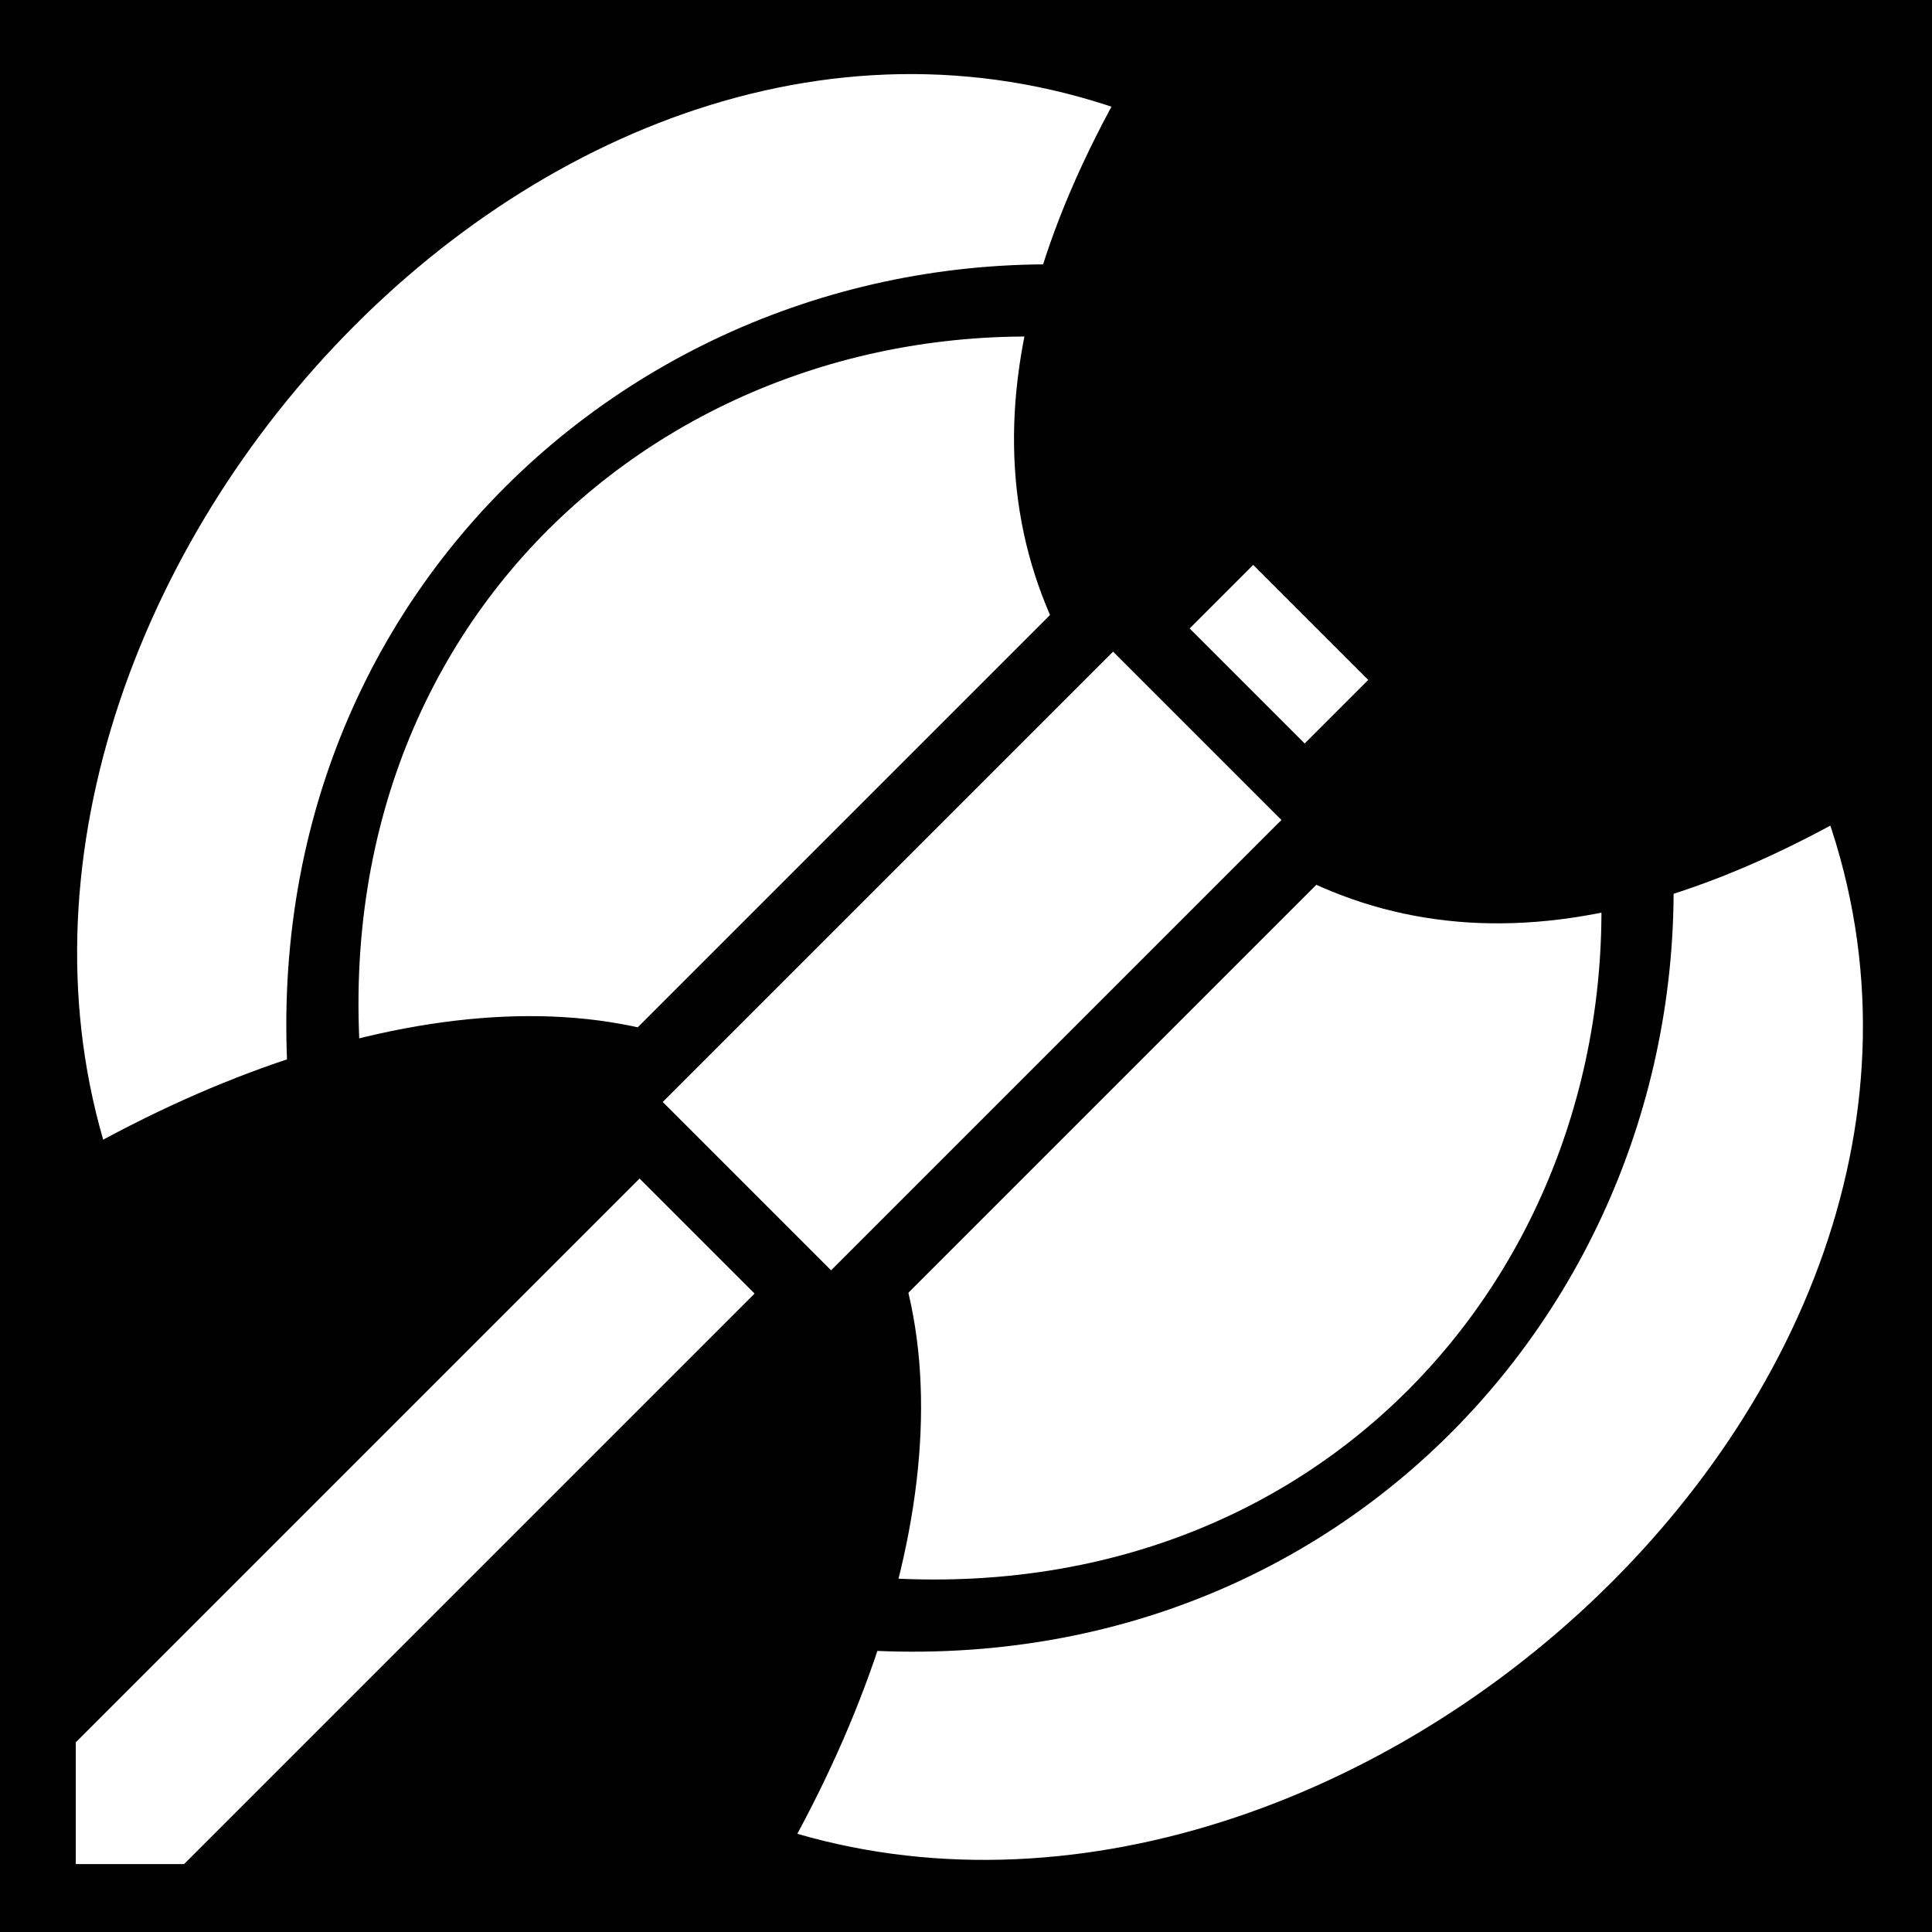
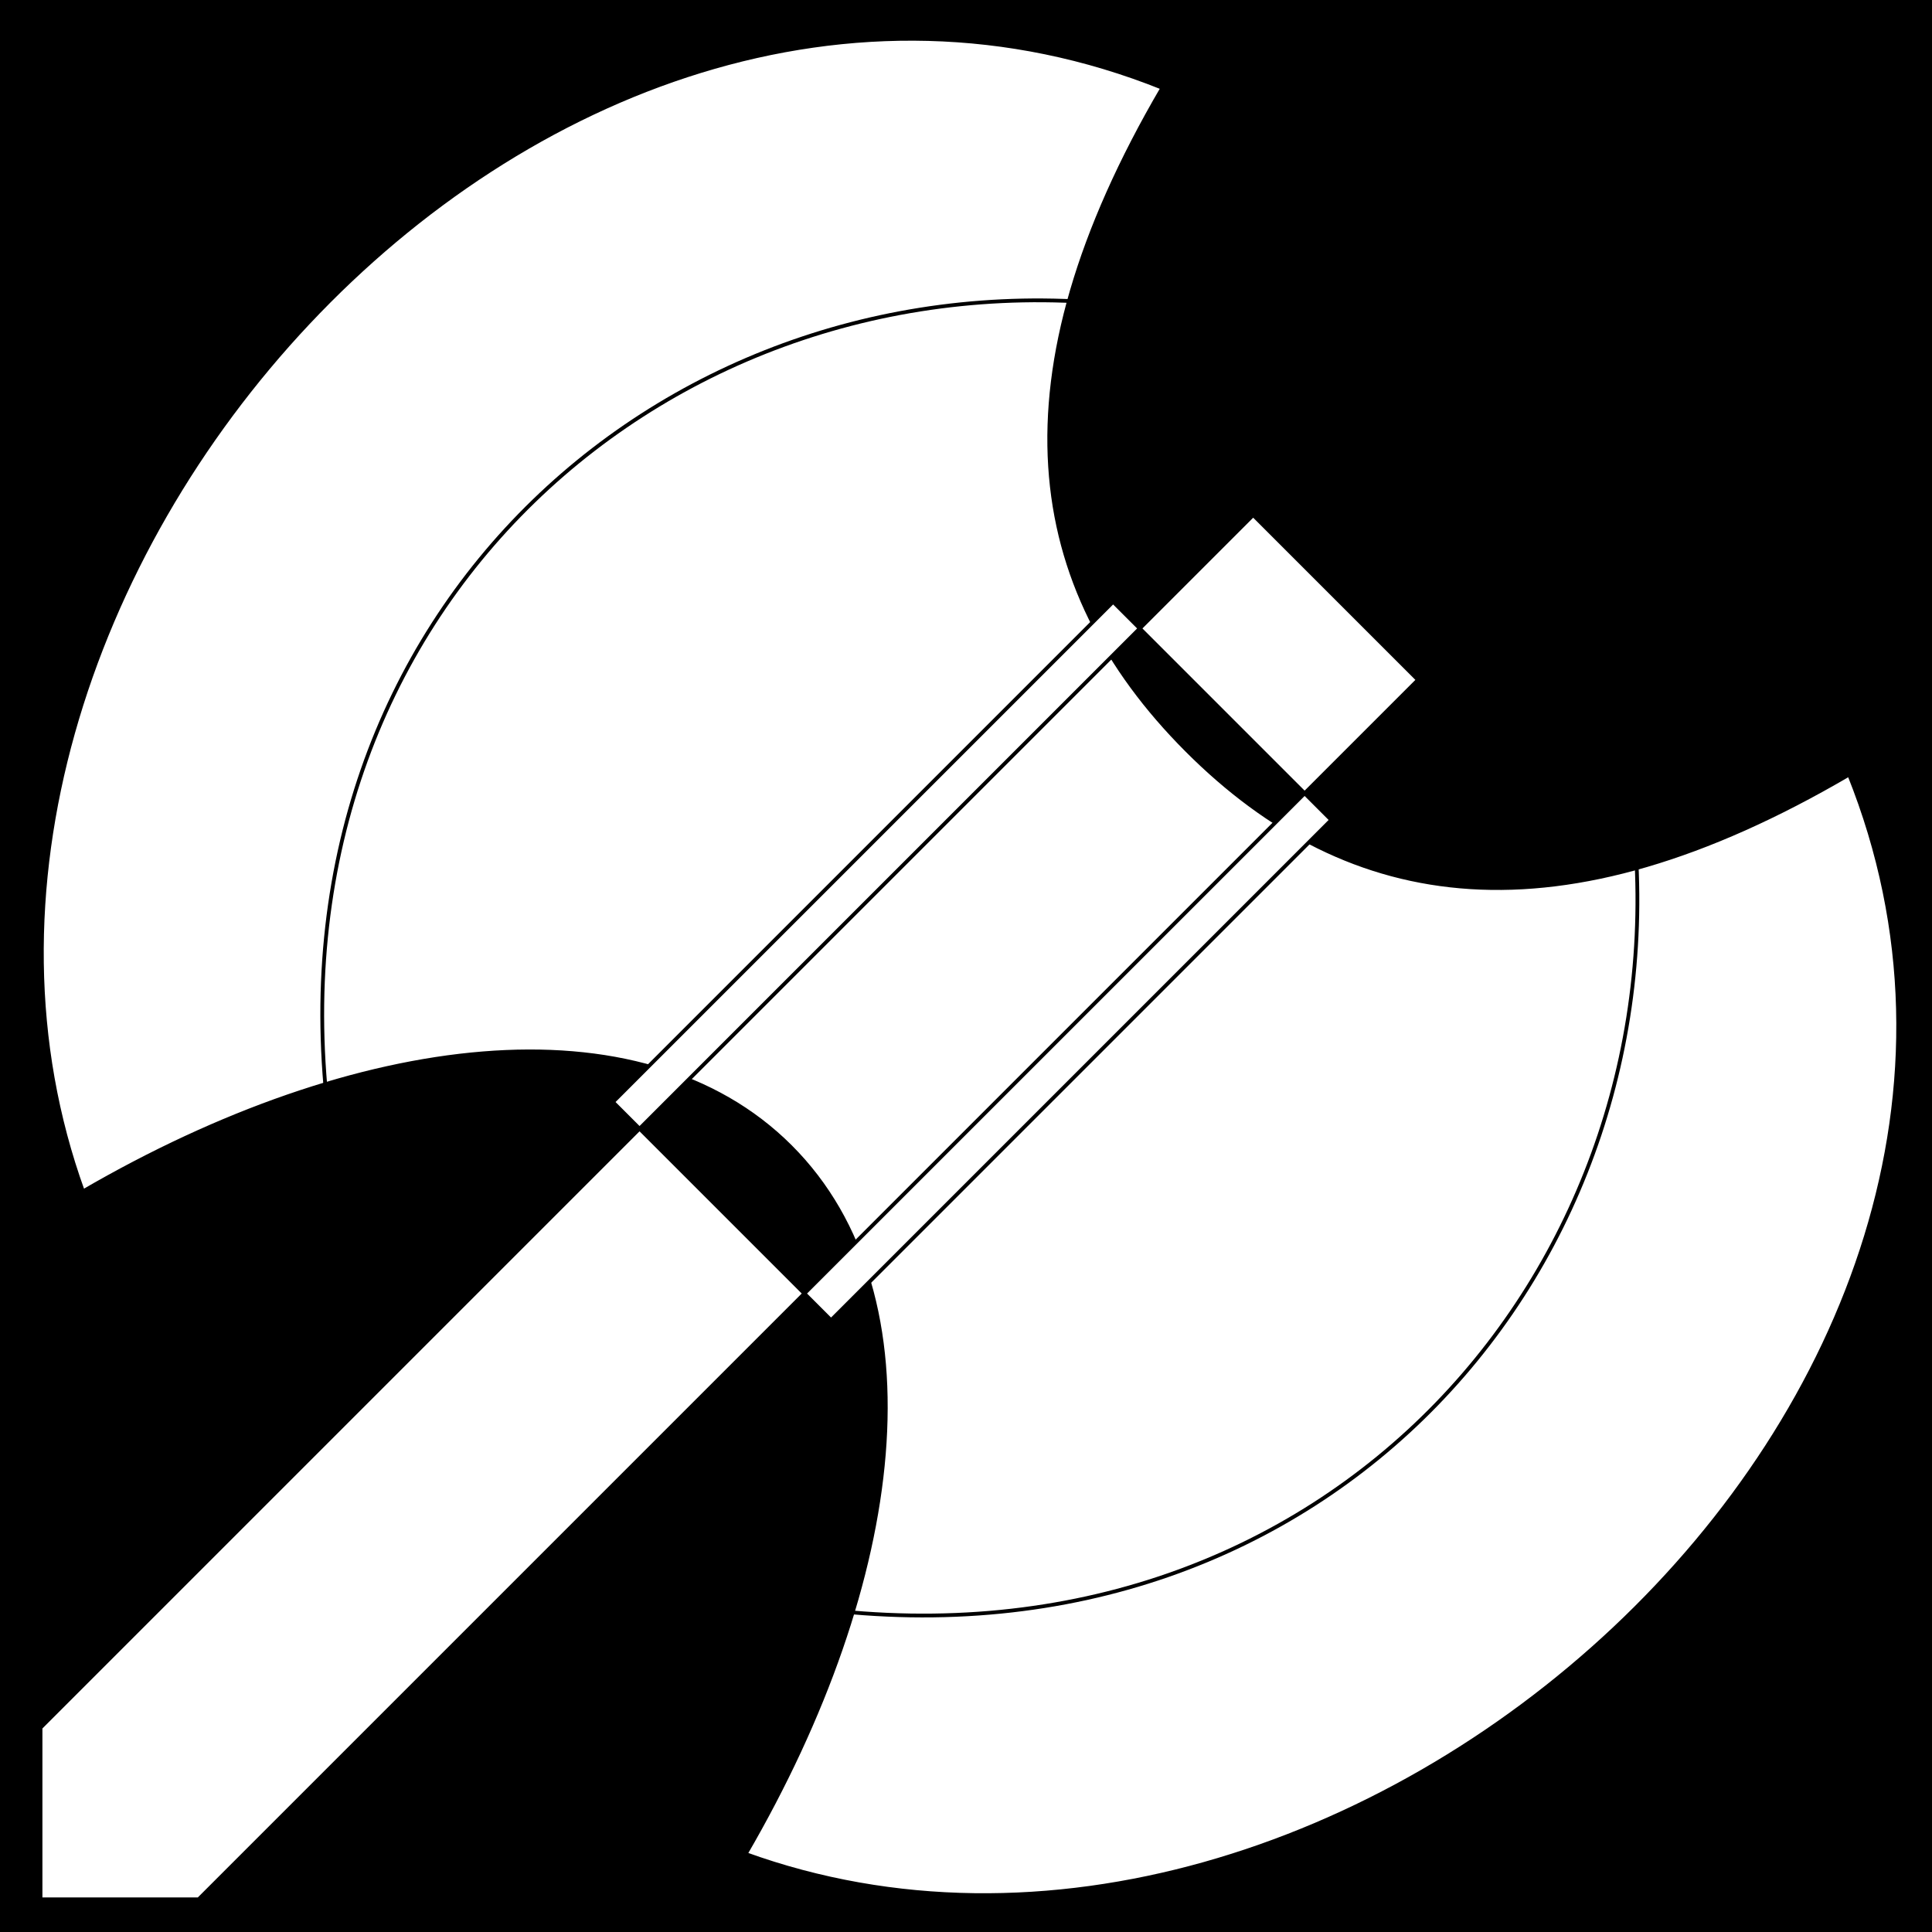
<svg xmlns="http://www.w3.org/2000/svg" viewBox="0 0 512 512">
-   <path d="m0,0h512v512h-512z" />
-   <g transform="matrix(18.68858,0,0,18.68858,-5275.21,-2214.1)">
-     <path d="m298.753,119.719c-8.835-3.547-18.364,7.213-15.307,15.649 3.87-2.25 7.905-2.759 10.031-.635 2.129,2.126 1.617,6.157-.635,10.031 8.436,3.057 19.196-6.473 15.649-15.307-4.11,2.405-7.081,1.971-9.392-.345-2.308-2.312-2.747-5.288-.345-9.392z" fill="#fff" stroke="#000" />
-     <g transform="matrix(.6435,.6435,-.87251,.87251,219.4046,-172.1976)">
-       <path d="m290.5,123.862c-5.598,3.253-6.191,9.491.188,13.125" fill="none" stroke="#000" stroke-width=".944" />
-       <path d="m301.601,123.862c5.598,3.253 6.191,9.491-.188,13.125" fill="none" stroke="#000" stroke-width=".944" />
-     </g>
-     <path d="m300.04,125.777-17.196,17.196v2.434h2.242l17.292-17.292-2.338-2.338z" fill="#fff" stroke="#000" />
-     <path d="m298.053,127.007 3.094,3.094-7.093,7.093-3.094-3.094 7.093-7.093z" fill="#fff" stroke="#000" />
+   <path d="M0 0h512v512h-512z" />
+   <g stroke="#000">
+     <path d="M308.063 23.276c-165.108-66.288-343.195 134.801-286.074 292.459 72.329-42.047 147.741-51.562 187.471-11.873 39.781 39.738 30.218 115.067-11.873 187.471 157.659 57.122 358.748-120.966 292.459-286.074-76.808 44.952-132.326 36.837-175.529-6.453-43.128-43.214-51.345-98.825-6.453-175.529z" fill="#fff" />
+     <path d="M299.009 81.02c-120.373-14.28-229.221 80.306-211.761 216.271m345.261-82.77c14.28 120.373-80.306 229.221-216.271 211.761" fill="none" />
+     <path d="M332.108 136.49l-321.367 321.365v45.482h41.892l323.161-323.159-43.686-43.686zm-37.121 22.992l57.815 57.815-132.566 132.566-57.815-57.815 132.566-132.566z" fill="#fff" />
  </g>
</svg>
